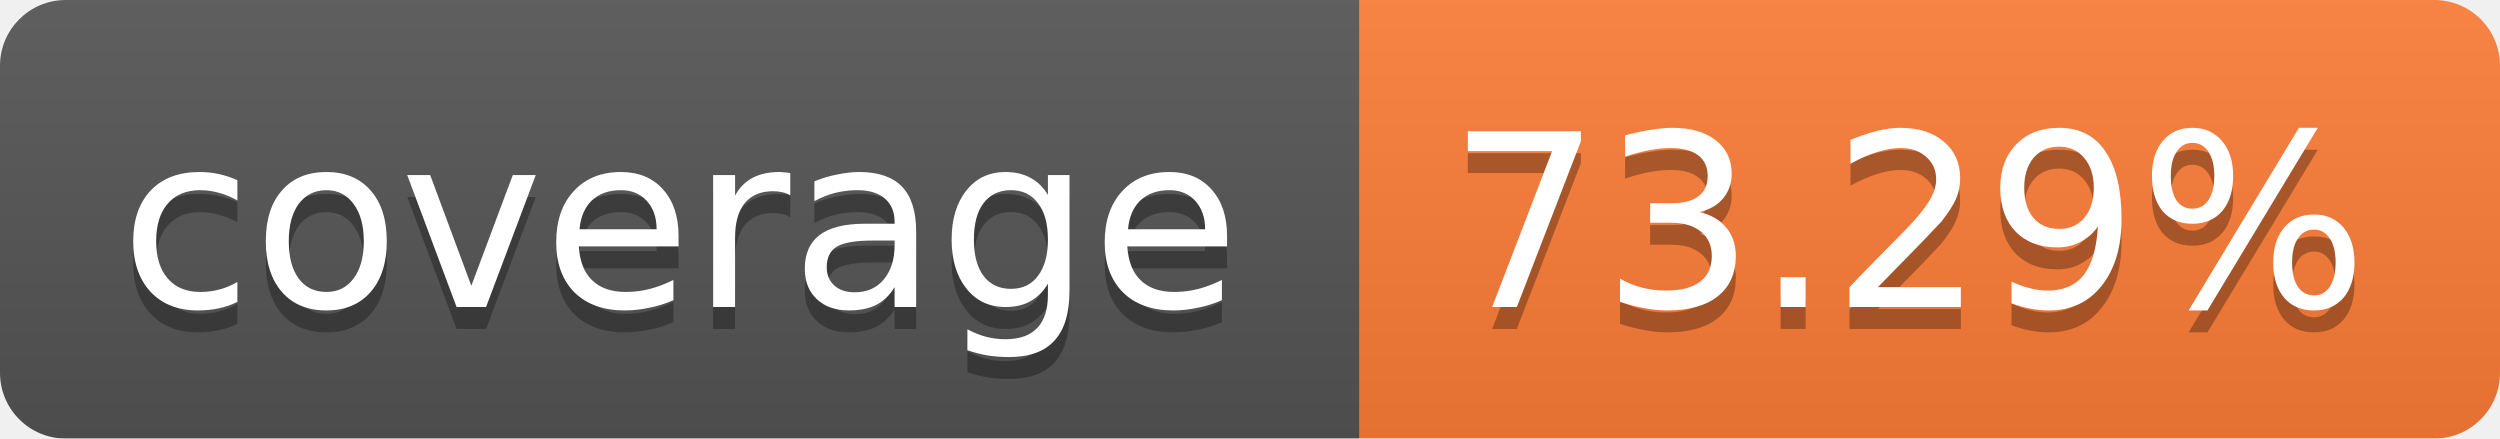
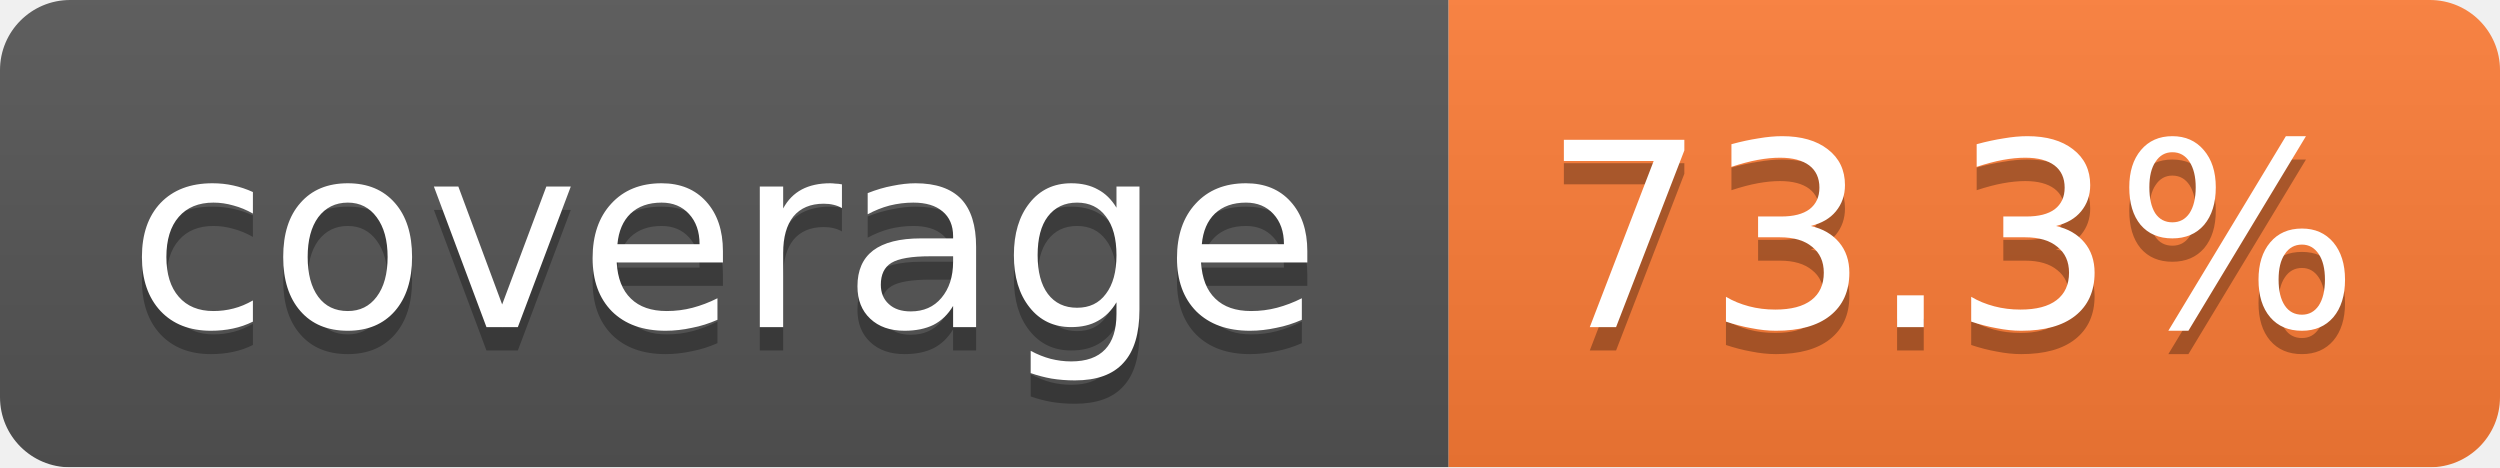
- <svg xmlns="http://www.w3.org/2000/svg" width="114" height="20">
+ <svg xmlns="http://www.w3.org/2000/svg" width="107" height="20">
  <linearGradient id="b" x2="0" y2="100%">
    <stop offset="0" stop-color="#bbb" stop-opacity=".1" />
    <stop offset="1" stop-opacity=".1" />
  </linearGradient>
  <mask id="a">
-     <rect width="114" height="20" rx="3" fill="#fff" />
+     <rect width="107" height="20" rx="3" fill="#fff" />
  </mask>
  <g mask="url(#a)">
    <path fill="#555" d="M0 0h62v20H0z" />
-     <path fill="#FE7D37" d="M62 0h52v20H62z" />
-     <path fill="url(#b)" d="M0 0h114v20H0z" />
+     <path fill="#FE7D37" d="M62 0h45v20H62z" />
+     <path fill="url(#b)" d="M0 0h107v20H0z" />
  </g>
  <g fill="#fff" text-anchor="middle" font-family="Verdana,DejaVu Sans,Geneva,sans-serif" font-size="11">
    <text x="31" y="15" fill="#010101" fill-opacity=".3">coverage</text>
    <text x="31" y="14">coverage</text>
-     <text x="87" y="15" fill="#010101" fill-opacity=".3">73.29%</text>
-     <text x="87" y="14">73.29%</text>
+     <text x="83.5" y="15" fill="#010101" fill-opacity=".3">73.3%</text>
+     <text x="83.5" y="14">73.3%</text>
  </g>
</svg>
